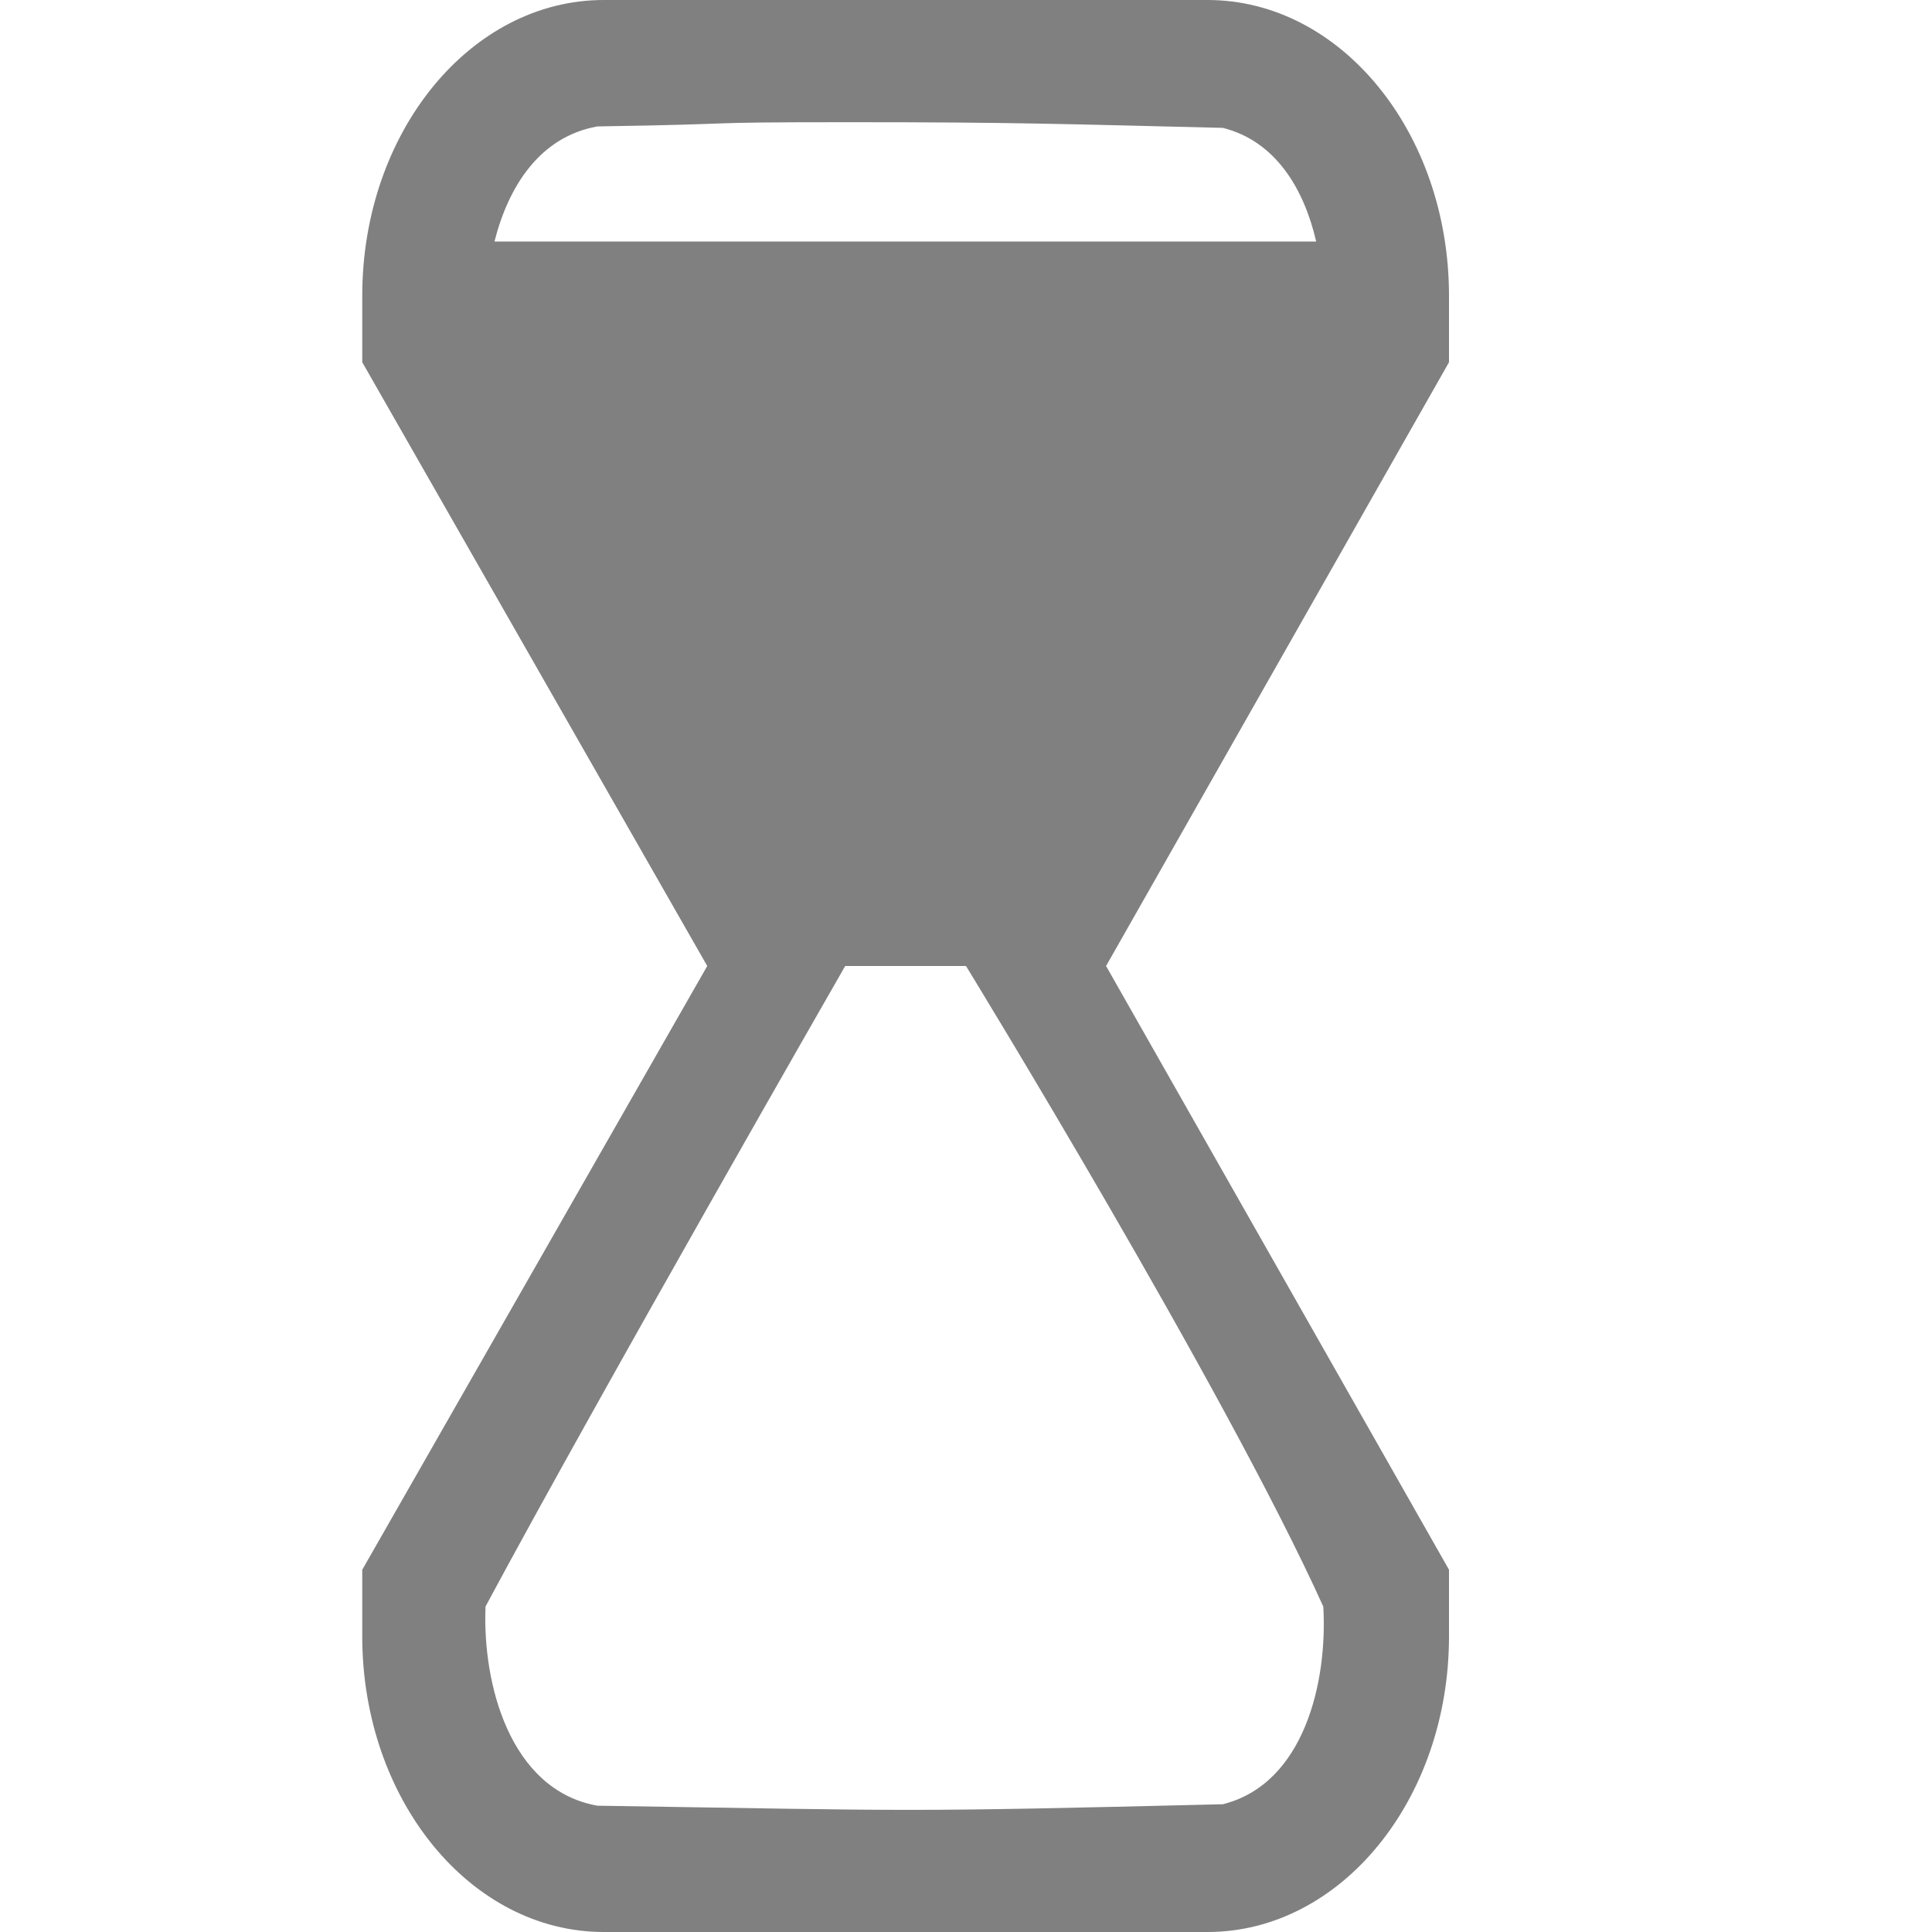
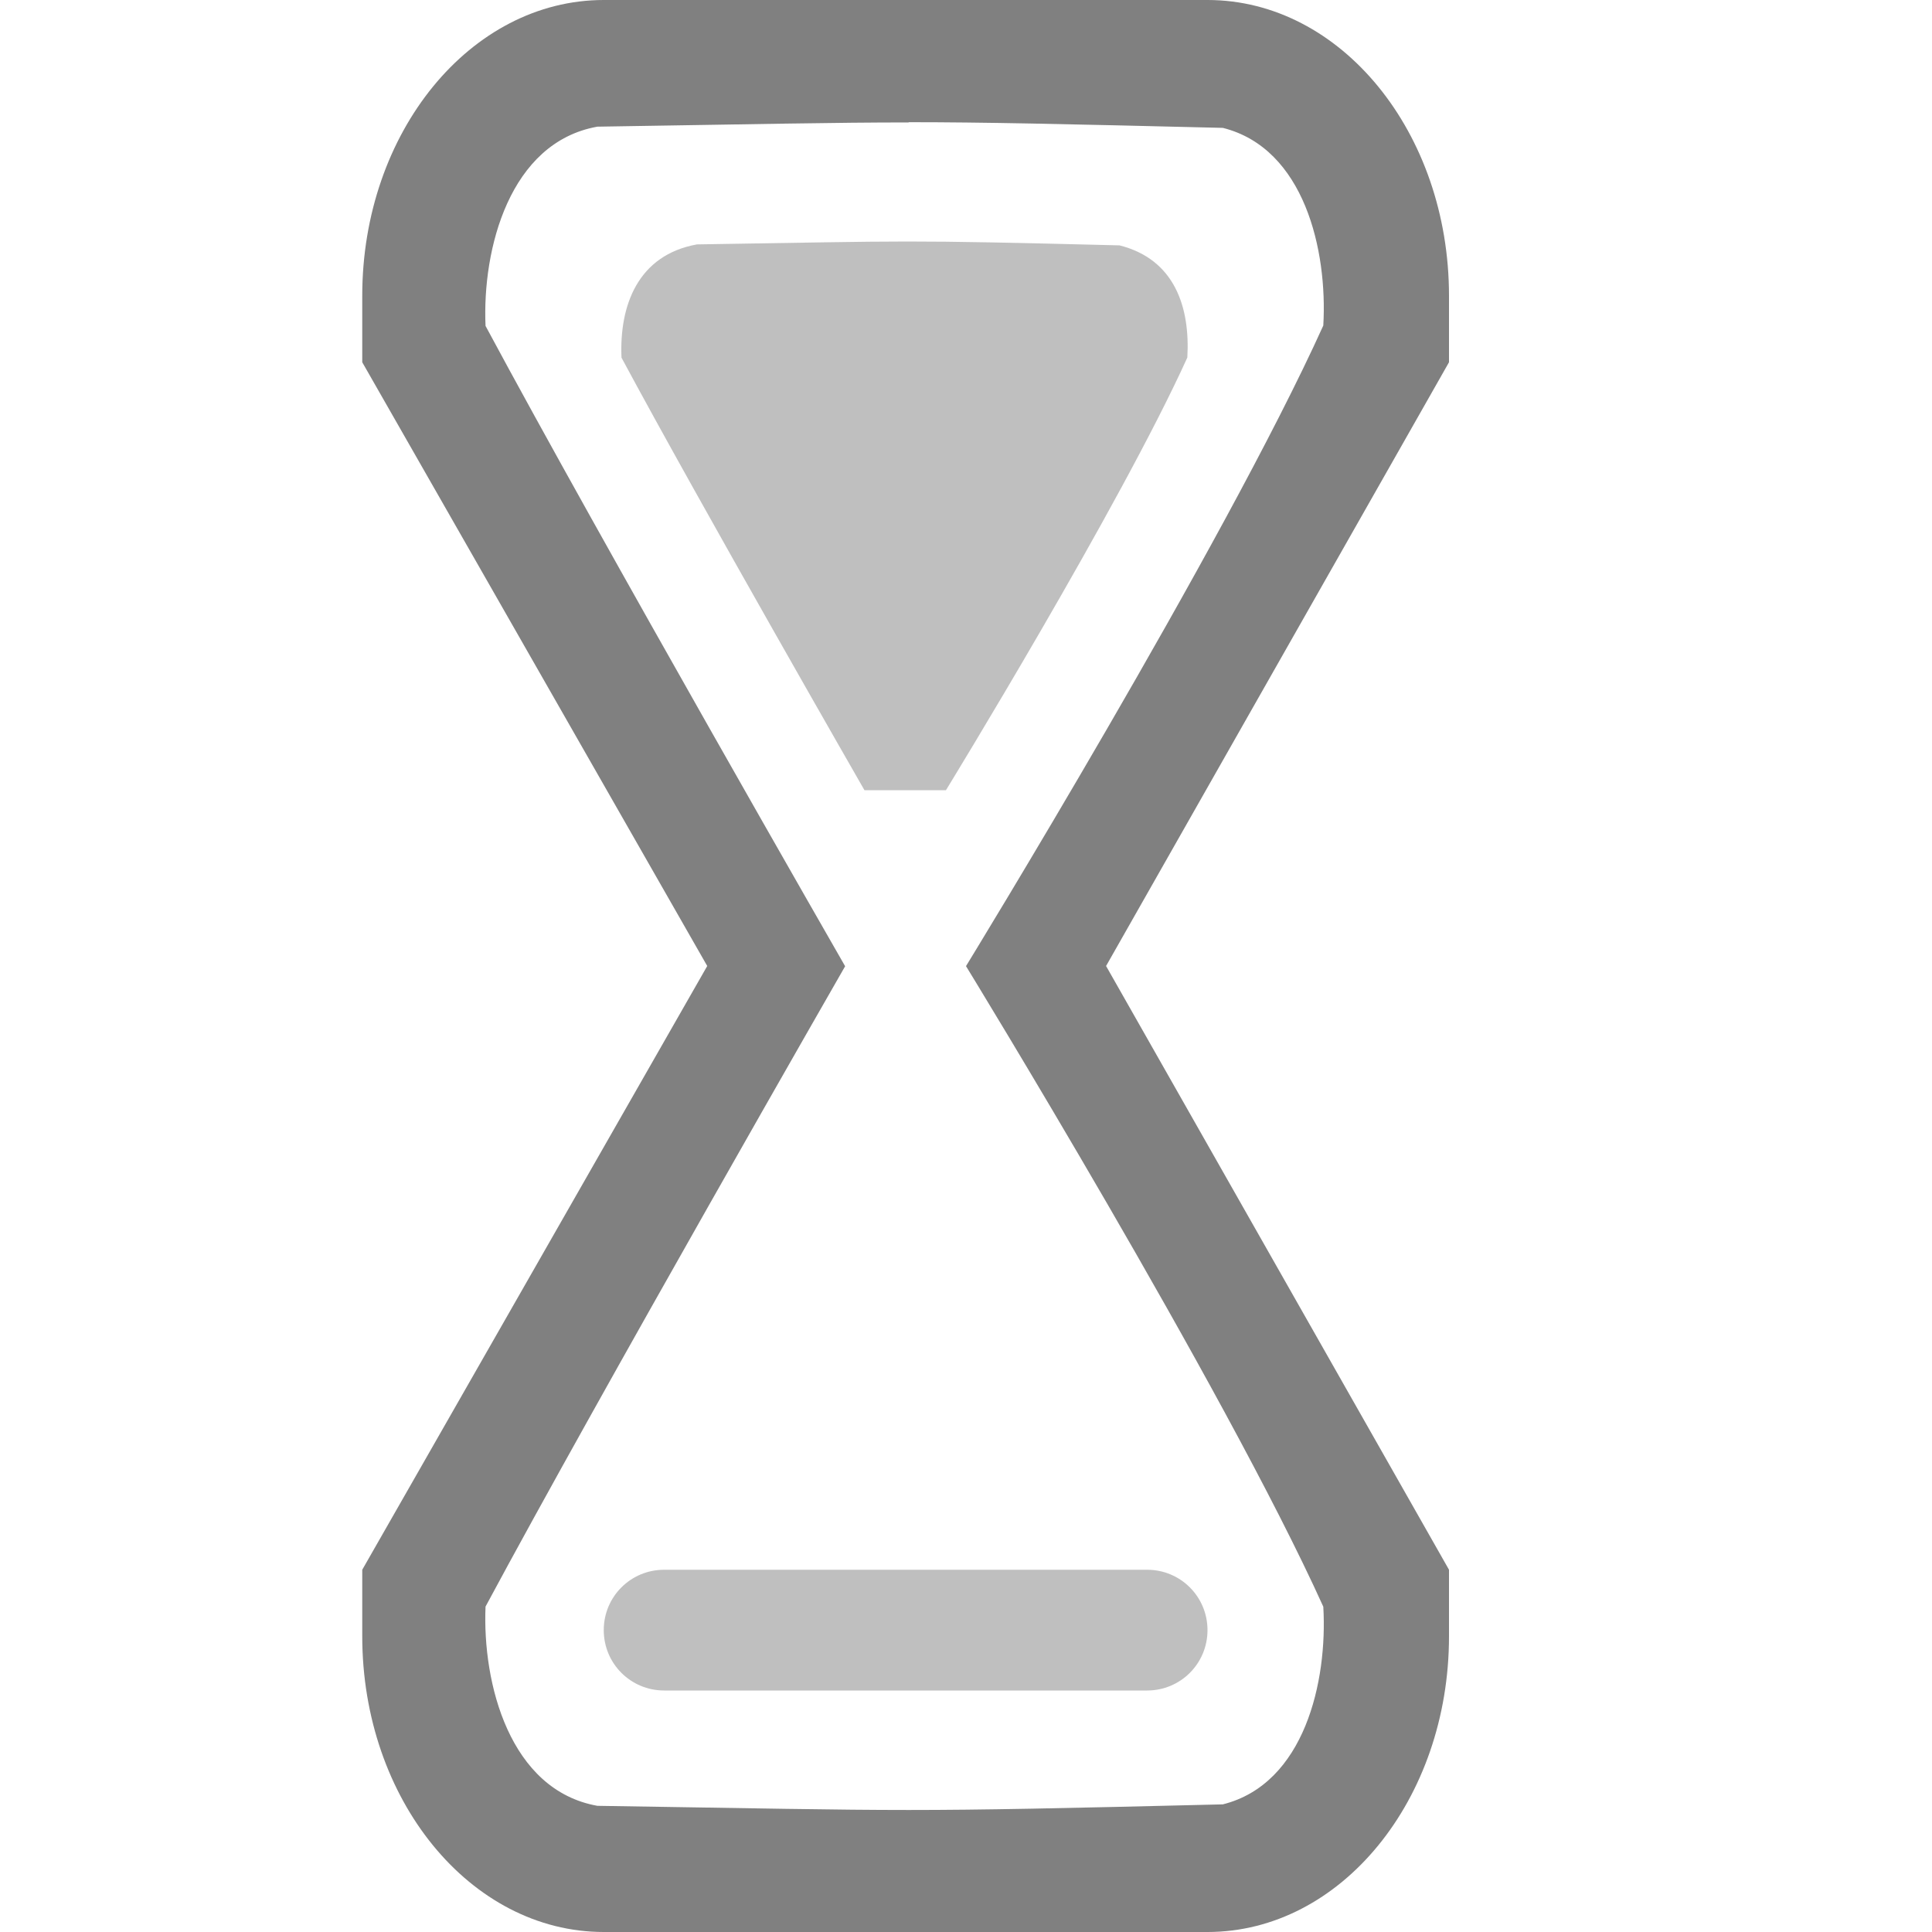
<svg xmlns="http://www.w3.org/2000/svg" version="1.1" viewBox="0 0 16 16">
-   <g transform="translate(-112,-540)">
-     <path transform="translate(112,540)" d="m5 0c-1.104 0-2 1.096-2 2.449v0.551l2.857 5-2.857 5v0.551c3.5e-4 1.353 0.896 2.449 2 2.449h5c1.104 0 2-1.096 2-2.449v-0.551l-2.84-5 2.84-5v-0.551c-3.5e-4 -1.353-0.896-2.449-2-2.449h-5zm2.025 1.012c1.368-6e-5 1.739 0.014 3.102 0.047 0.439 0.11 0.673 0.508 0.773 0.941h-6.805c0.115-0.454 0.373-0.867 0.852-0.953 1.347-0.021 0.711-0.035 2.078-0.035zm-0.025 6.988h1s2.135 3.483 2.959 5.305c0.036 0.619-0.155 1.467-0.832 1.637-2.725 0.066-2.486 0.054-5.18 0.012-0.726-0.13-0.953-1.013-0.926-1.65 0.963-1.793 2.978-5.303 2.978-5.303z" fill="#808080" />
+   <g fill="#808080">
+     <path d="m5 0c-1.104 0-2 1.096-2 2.449v0.551l2.857 5-2.857 5v0.551c3.5e-4 1.353 0.896 2.449 2 2.449h5c1.104 0 2-1.096 2-2.449v-0.551l-2.84-5 2.84-5v-0.551c-4e-4 -1.353-0.896-2.449-2-2.449zm2.525 1.012c0.618-6.25e-5 1.239 0.014 2.602 0.047 0.677 0.17 0.868 1.018 0.832 1.637-0.824 1.822-2.959 5.305-2.959 5.305s2.135 3.483 2.959 5.305c0.036 0.619-0.155 1.467-0.832 1.637-2.725 0.066-2.486 0.054-5.18 0.012-0.726-0.13-0.953-1.013-0.926-1.65 0.963-1.793 2.978-5.303 2.978-5.303s-2.015-3.509-2.978-5.303c-0.028-0.637 0.199-1.52 0.926-1.65 1.347-0.021 1.96-0.035 2.578-0.035z" />
+     <path d="m7.514 2c0.417-4.65e-5 0.837 0.009 1.757 0.032 0.457 0.115 0.586 0.511 0.562 0.929-0.557 1.23-1.999 3.583-1.999 3.583h-0.675s-1.361-2.37-2.012-3.582c-0.019-0.431 0.135-0.85 0.625-0.938 0.91-0.014 1.324-0.024 1.742-0.024z" opacity=".5" stroke-width=".675" />
+     <path d="m5.5 13h4c0.277 0 0.5 0.223 0.5 0.5s-0.223 0.5-0.5 0.5h-4c-0.277 0-0.5-0.223-0.5-0.5s0.223-0.5 0.5-0.5z" fill-rule="evenodd" opacity=".5" stop-color="#000000" stroke-linecap="round" stroke-linejoin="round" stroke-width="3" style="paint-order:stroke fill markers" />
  </g>
</svg>
